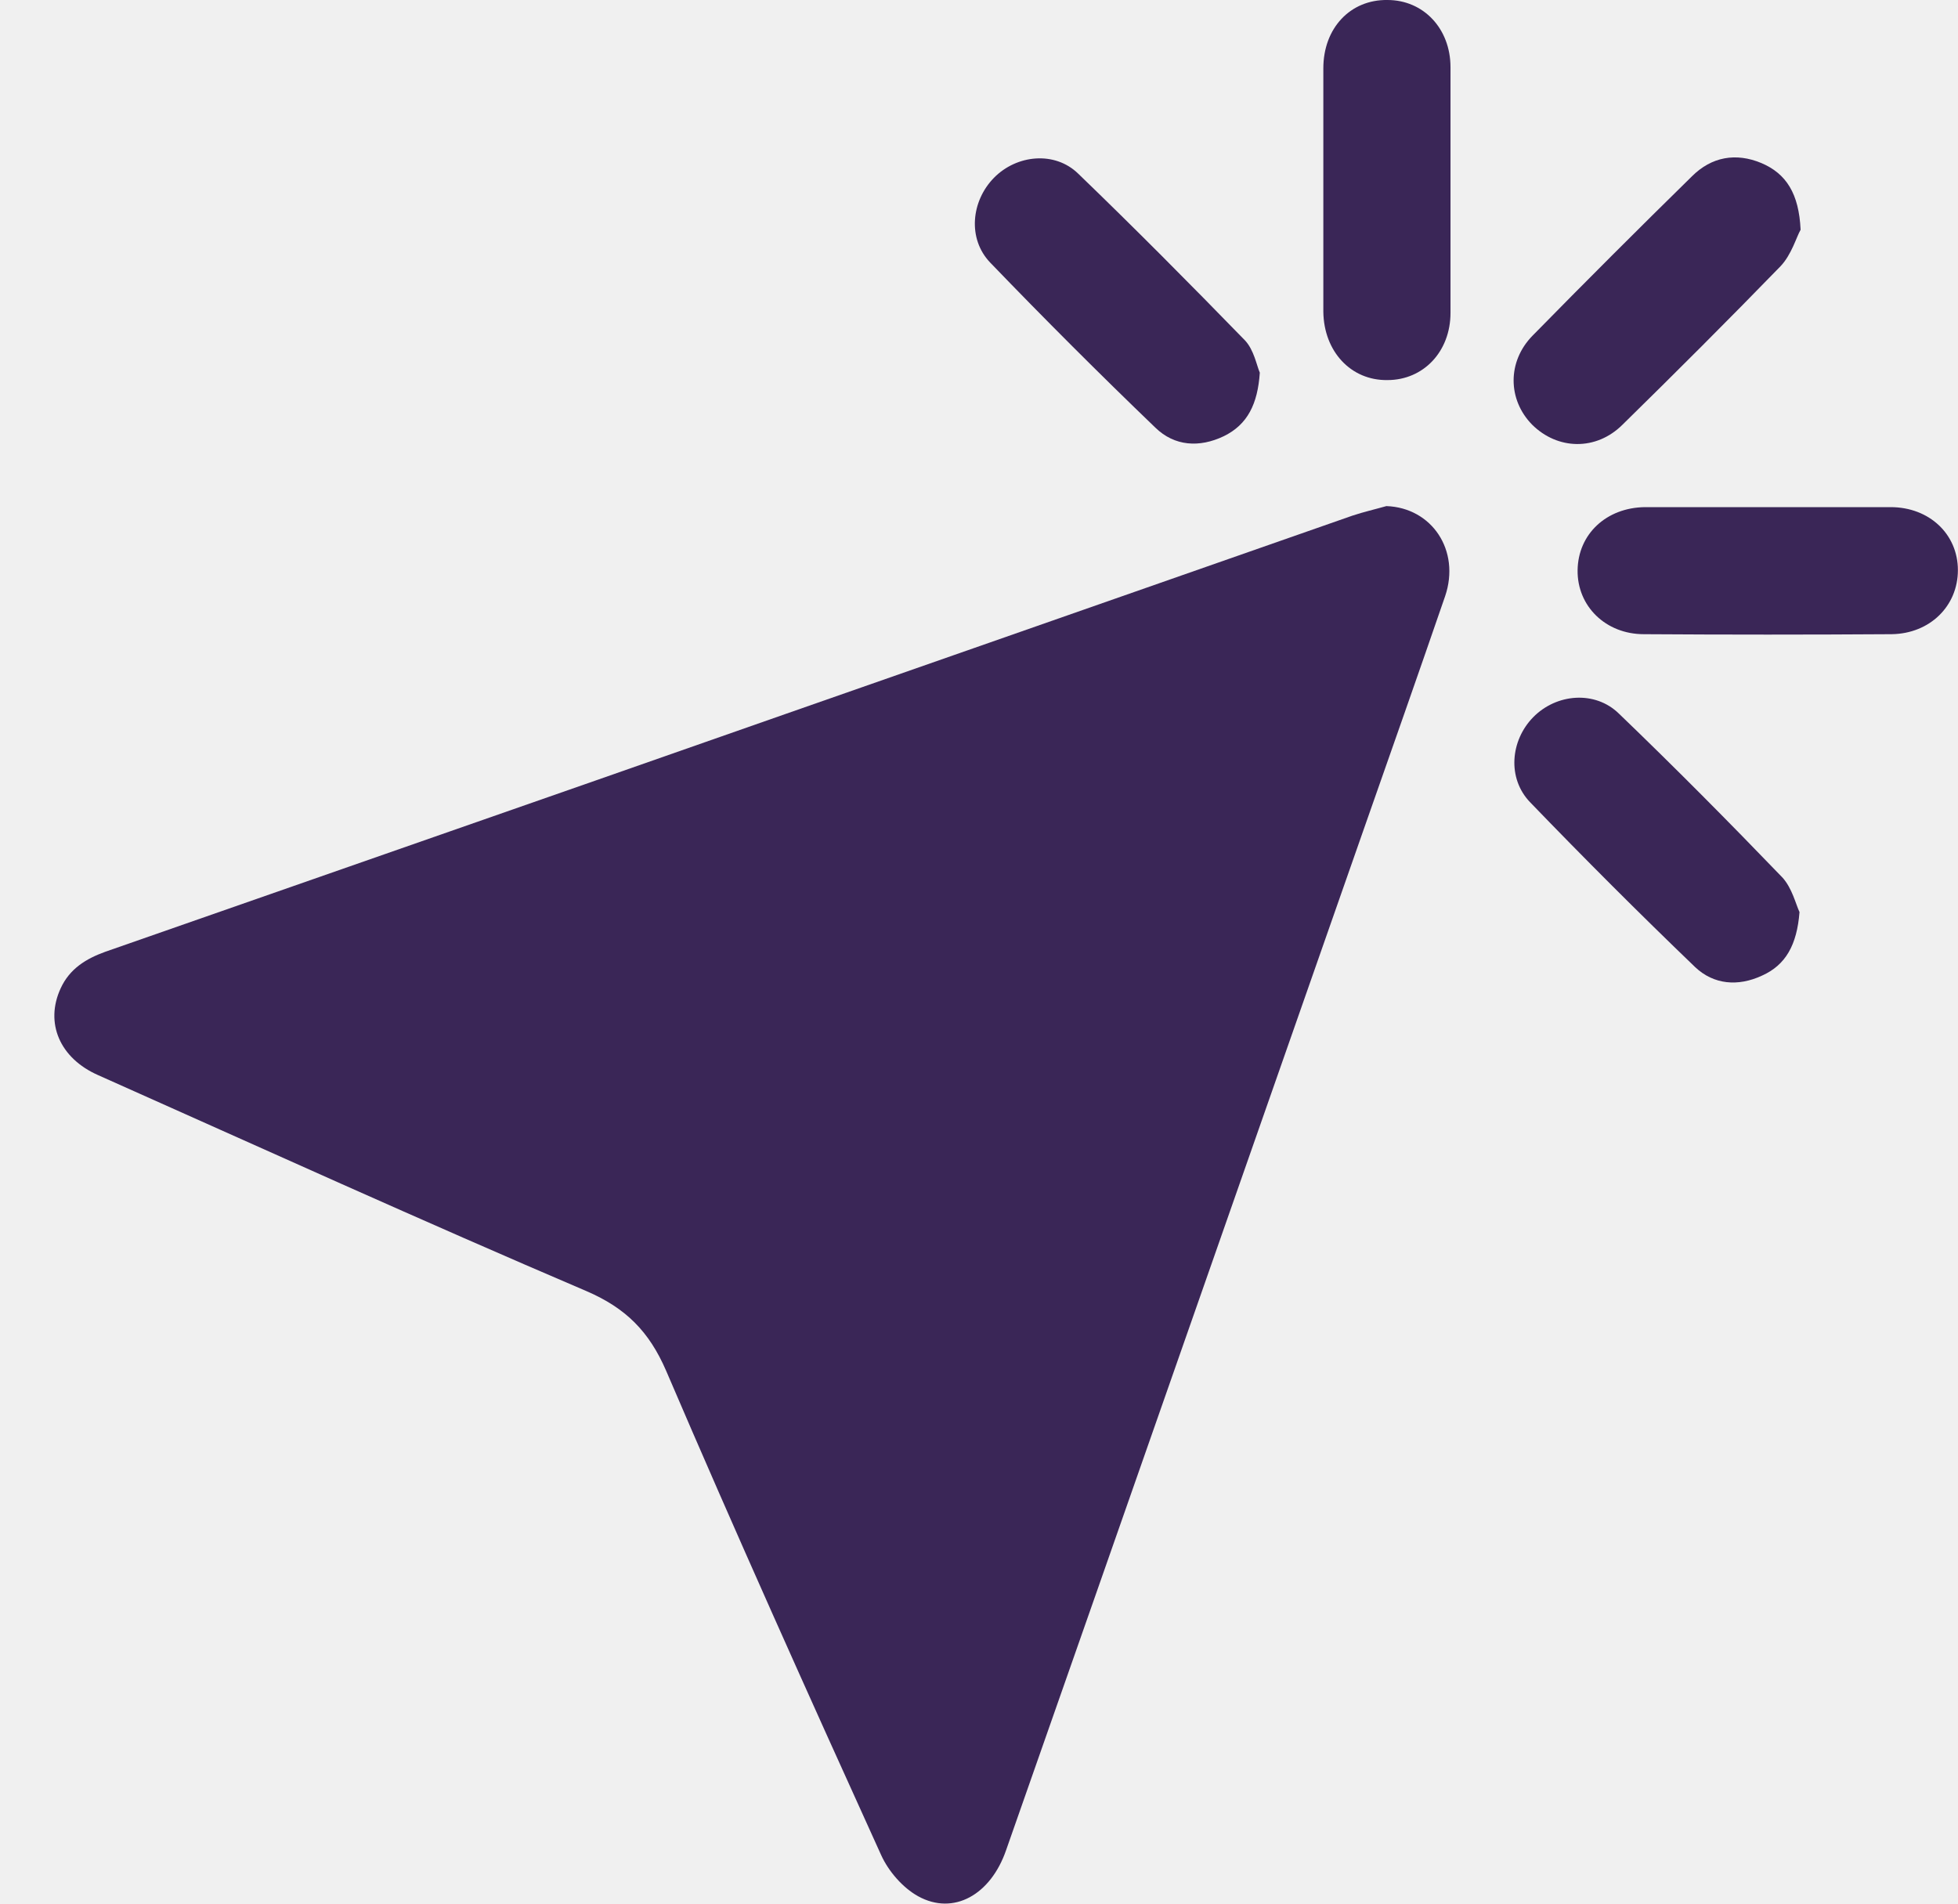
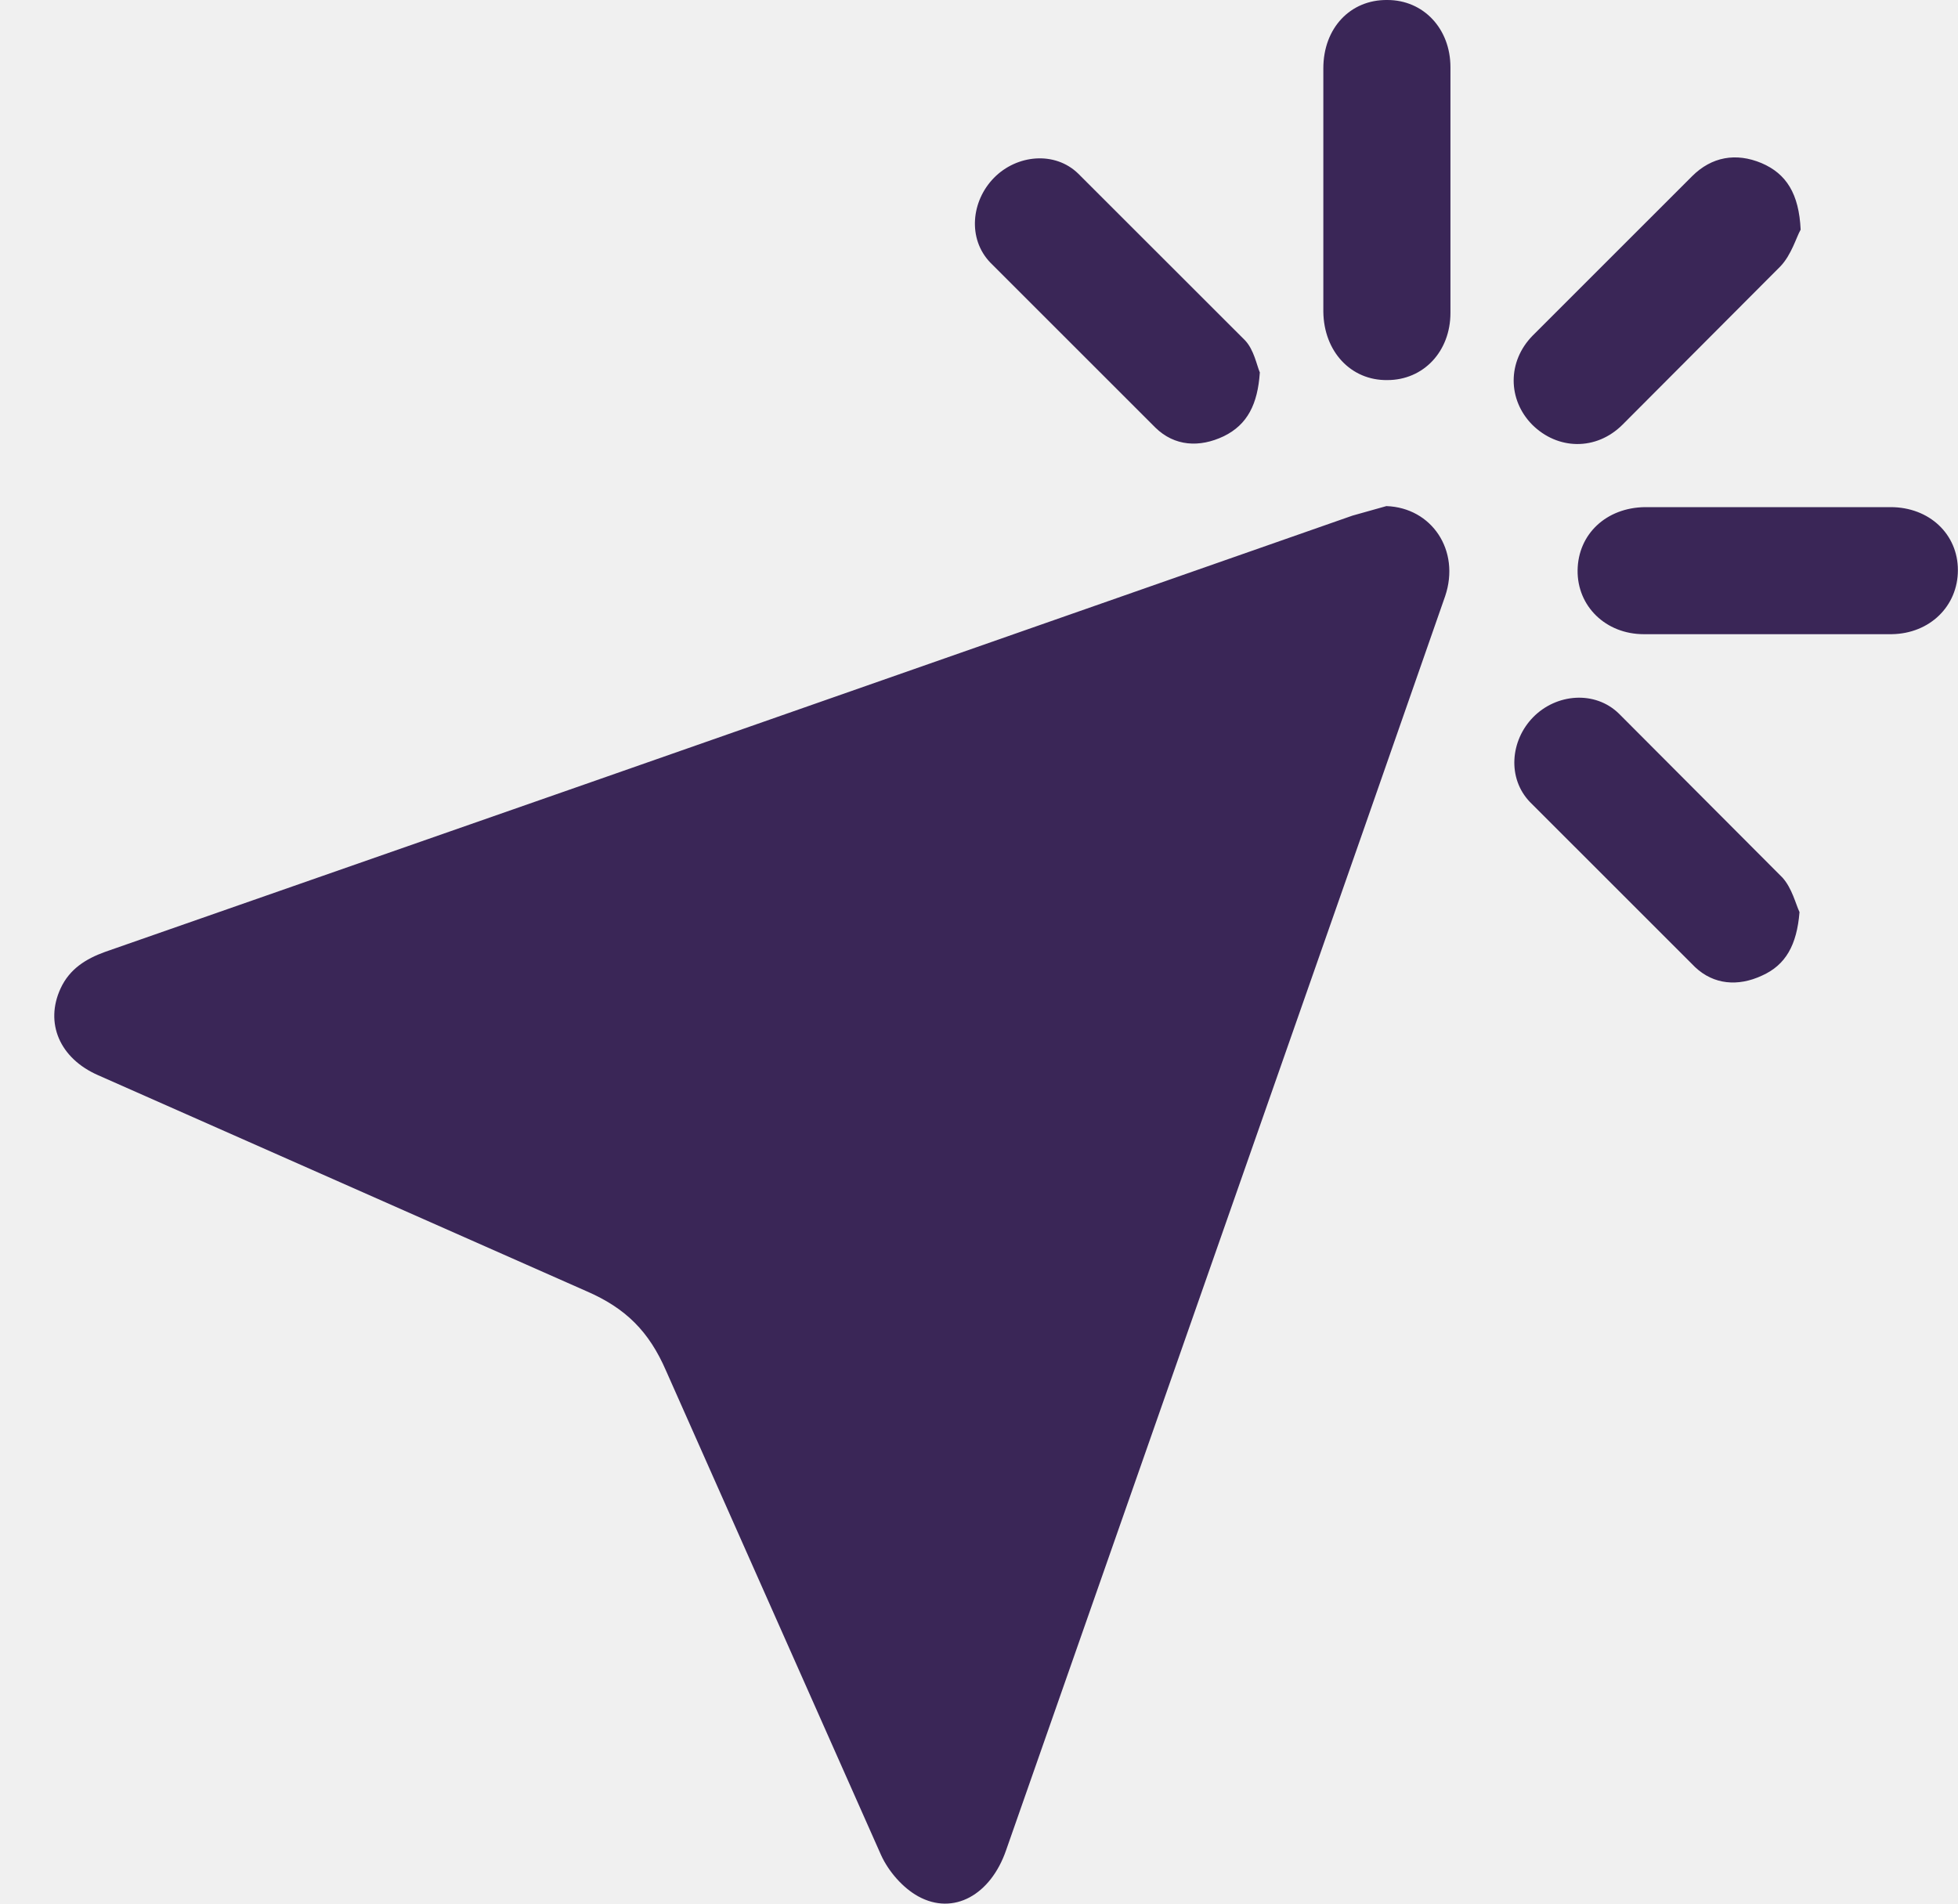
- <svg xmlns="http://www.w3.org/2000/svg" width="36" height="35" viewBox="0 0 36 35" fill="none">
-   <g clip-path="url(#clip0_1_4935)">
-     <path d="M25.49 9.305C26.328 9.334 26.854 10.122 26.571 10.959C26.075 12.4 25.568 13.84 25.062 15.281C22.871 21.529 20.689 27.778 18.498 34.017C18.216 34.835 17.534 35.224 16.881 34.864C16.599 34.708 16.336 34.406 16.2 34.105C14.856 31.146 13.522 28.177 12.246 25.199C11.934 24.479 11.506 24.05 10.785 23.739C7.776 22.454 4.796 21.101 1.806 19.768C1.095 19.456 0.823 18.804 1.115 18.172C1.28 17.811 1.582 17.627 1.933 17.5C4.942 16.449 7.951 15.398 10.96 14.347C15.596 12.721 20.232 11.105 24.867 9.48C25.072 9.412 25.286 9.363 25.49 9.305Z" fill="#3A2657" />
-     <path d="M24.331 3.475C24.331 2.735 24.331 1.995 24.331 1.256C24.331 0.516 24.828 -0.01 25.51 1.08952e-05C26.172 1.08952e-05 26.669 0.526 26.669 1.236C26.669 2.745 26.669 4.244 26.669 5.752C26.669 6.463 26.172 6.988 25.51 6.988C24.838 6.998 24.341 6.463 24.331 5.733C24.331 4.983 24.331 4.234 24.331 3.475Z" fill="#3A2657" />
-     <path d="M32.502 9.324C33.252 9.324 34.011 9.324 34.761 9.324C35.472 9.324 35.998 9.821 35.998 10.482C35.998 11.144 35.482 11.65 34.781 11.66C33.261 11.67 31.742 11.67 30.223 11.66C29.522 11.66 28.996 11.144 29.006 10.482C29.015 9.821 29.532 9.334 30.242 9.324C30.992 9.324 31.742 9.324 32.502 9.324Z" fill="#3A2657" />
-     <path d="M33.106 4.224C33.028 4.36 32.94 4.682 32.736 4.896C31.781 5.879 30.807 6.852 29.834 7.806C29.347 8.293 28.636 8.273 28.168 7.806C27.72 7.348 27.71 6.648 28.178 6.171C29.142 5.188 30.126 4.205 31.109 3.241C31.47 2.881 31.918 2.803 32.385 2.998C32.843 3.192 33.076 3.562 33.106 4.224Z" fill="#3A2657" />
-     <path d="M23.163 6.852C23.124 7.426 22.939 7.806 22.5 8.02C22.053 8.234 21.595 8.205 21.244 7.864C20.212 6.872 19.199 5.859 18.206 4.828C17.787 4.39 17.855 3.699 18.274 3.27C18.693 2.842 19.394 2.774 19.823 3.192C20.864 4.195 21.877 5.217 22.89 6.258C23.056 6.434 23.104 6.716 23.163 6.852Z" fill="#3A2657" />
-     <path d="M33.086 16.77C33.038 17.373 32.833 17.743 32.395 17.938C31.957 18.142 31.509 18.104 31.168 17.782C30.136 16.79 29.123 15.777 28.129 14.746C27.711 14.308 27.769 13.617 28.188 13.188C28.616 12.75 29.327 12.692 29.765 13.12C30.788 14.103 31.791 15.115 32.775 16.137C32.95 16.332 33.018 16.624 33.086 16.77Z" fill="#3A2657" />
+ <svg xmlns="http://www.w3.org/2000/svg" width="36" height="35" fill="none">
+   <g clip-path="url(#A)" fill="#3a2657">
+     <path d="M25.49 9.305c.837.029 1.363.818 1.081 1.655l-1.509 4.322-6.564 18.736c-.282.818-.964 1.207-1.617.847-.282-.156-.545-.457-.682-.759L12.245 25.2c-.312-.72-.74-1.148-1.461-1.46l-8.979-3.971c-.711-.311-.984-.963-.691-1.596.166-.36.467-.545.818-.672l9.028-3.153L24.867 9.48l.623-.175zm-1.159-5.83V1.256c0-.74.497-1.265 1.178-1.256.662 0 1.159.526 1.159 1.236v4.516c0 .711-.497 1.236-1.159 1.236-.672.01-1.169-.526-1.178-1.256V3.475zm8.171 5.849h2.259c.711 0 1.237.496 1.237 1.158s-.516 1.168-1.217 1.178h-4.558c-.701 0-1.227-.516-1.217-1.178s.526-1.148 1.237-1.158h2.259zm.604-5.1c-.078.136-.166.457-.37.672l-2.902 2.91c-.487.487-1.198.467-1.665 0-.448-.457-.458-1.158.01-1.635l2.931-2.93c.36-.36.808-.438 1.276-.243.458.195.691.565.721 1.226zm-9.943 2.628c-.039.574-.224.954-.662 1.168-.448.214-.906.185-1.256-.156l-3.038-3.037c-.419-.438-.351-1.129.068-1.557s1.12-.496 1.549-.078l3.068 3.066c.165.175.214.457.273.594zm9.923 9.918c-.049.604-.253.973-.692 1.168-.438.204-.886.166-1.227-.156l-3.038-3.037c-.419-.438-.36-1.129.058-1.557.428-.438 1.139-.496 1.578-.068l3.009 3.017c.175.195.243.487.312.633z" />
  </g>
  <defs>
-     <clipPath id="clip0_1_4935">
-       <rect width="35" height="35" fill="white" transform="translate(0.998047)" />
+     <clipPath id="A">
+       <path fill="#fff" transform="translate(.998)" d="M0 0h35v35H0z" />
    </clipPath>
  </defs>
</svg>
